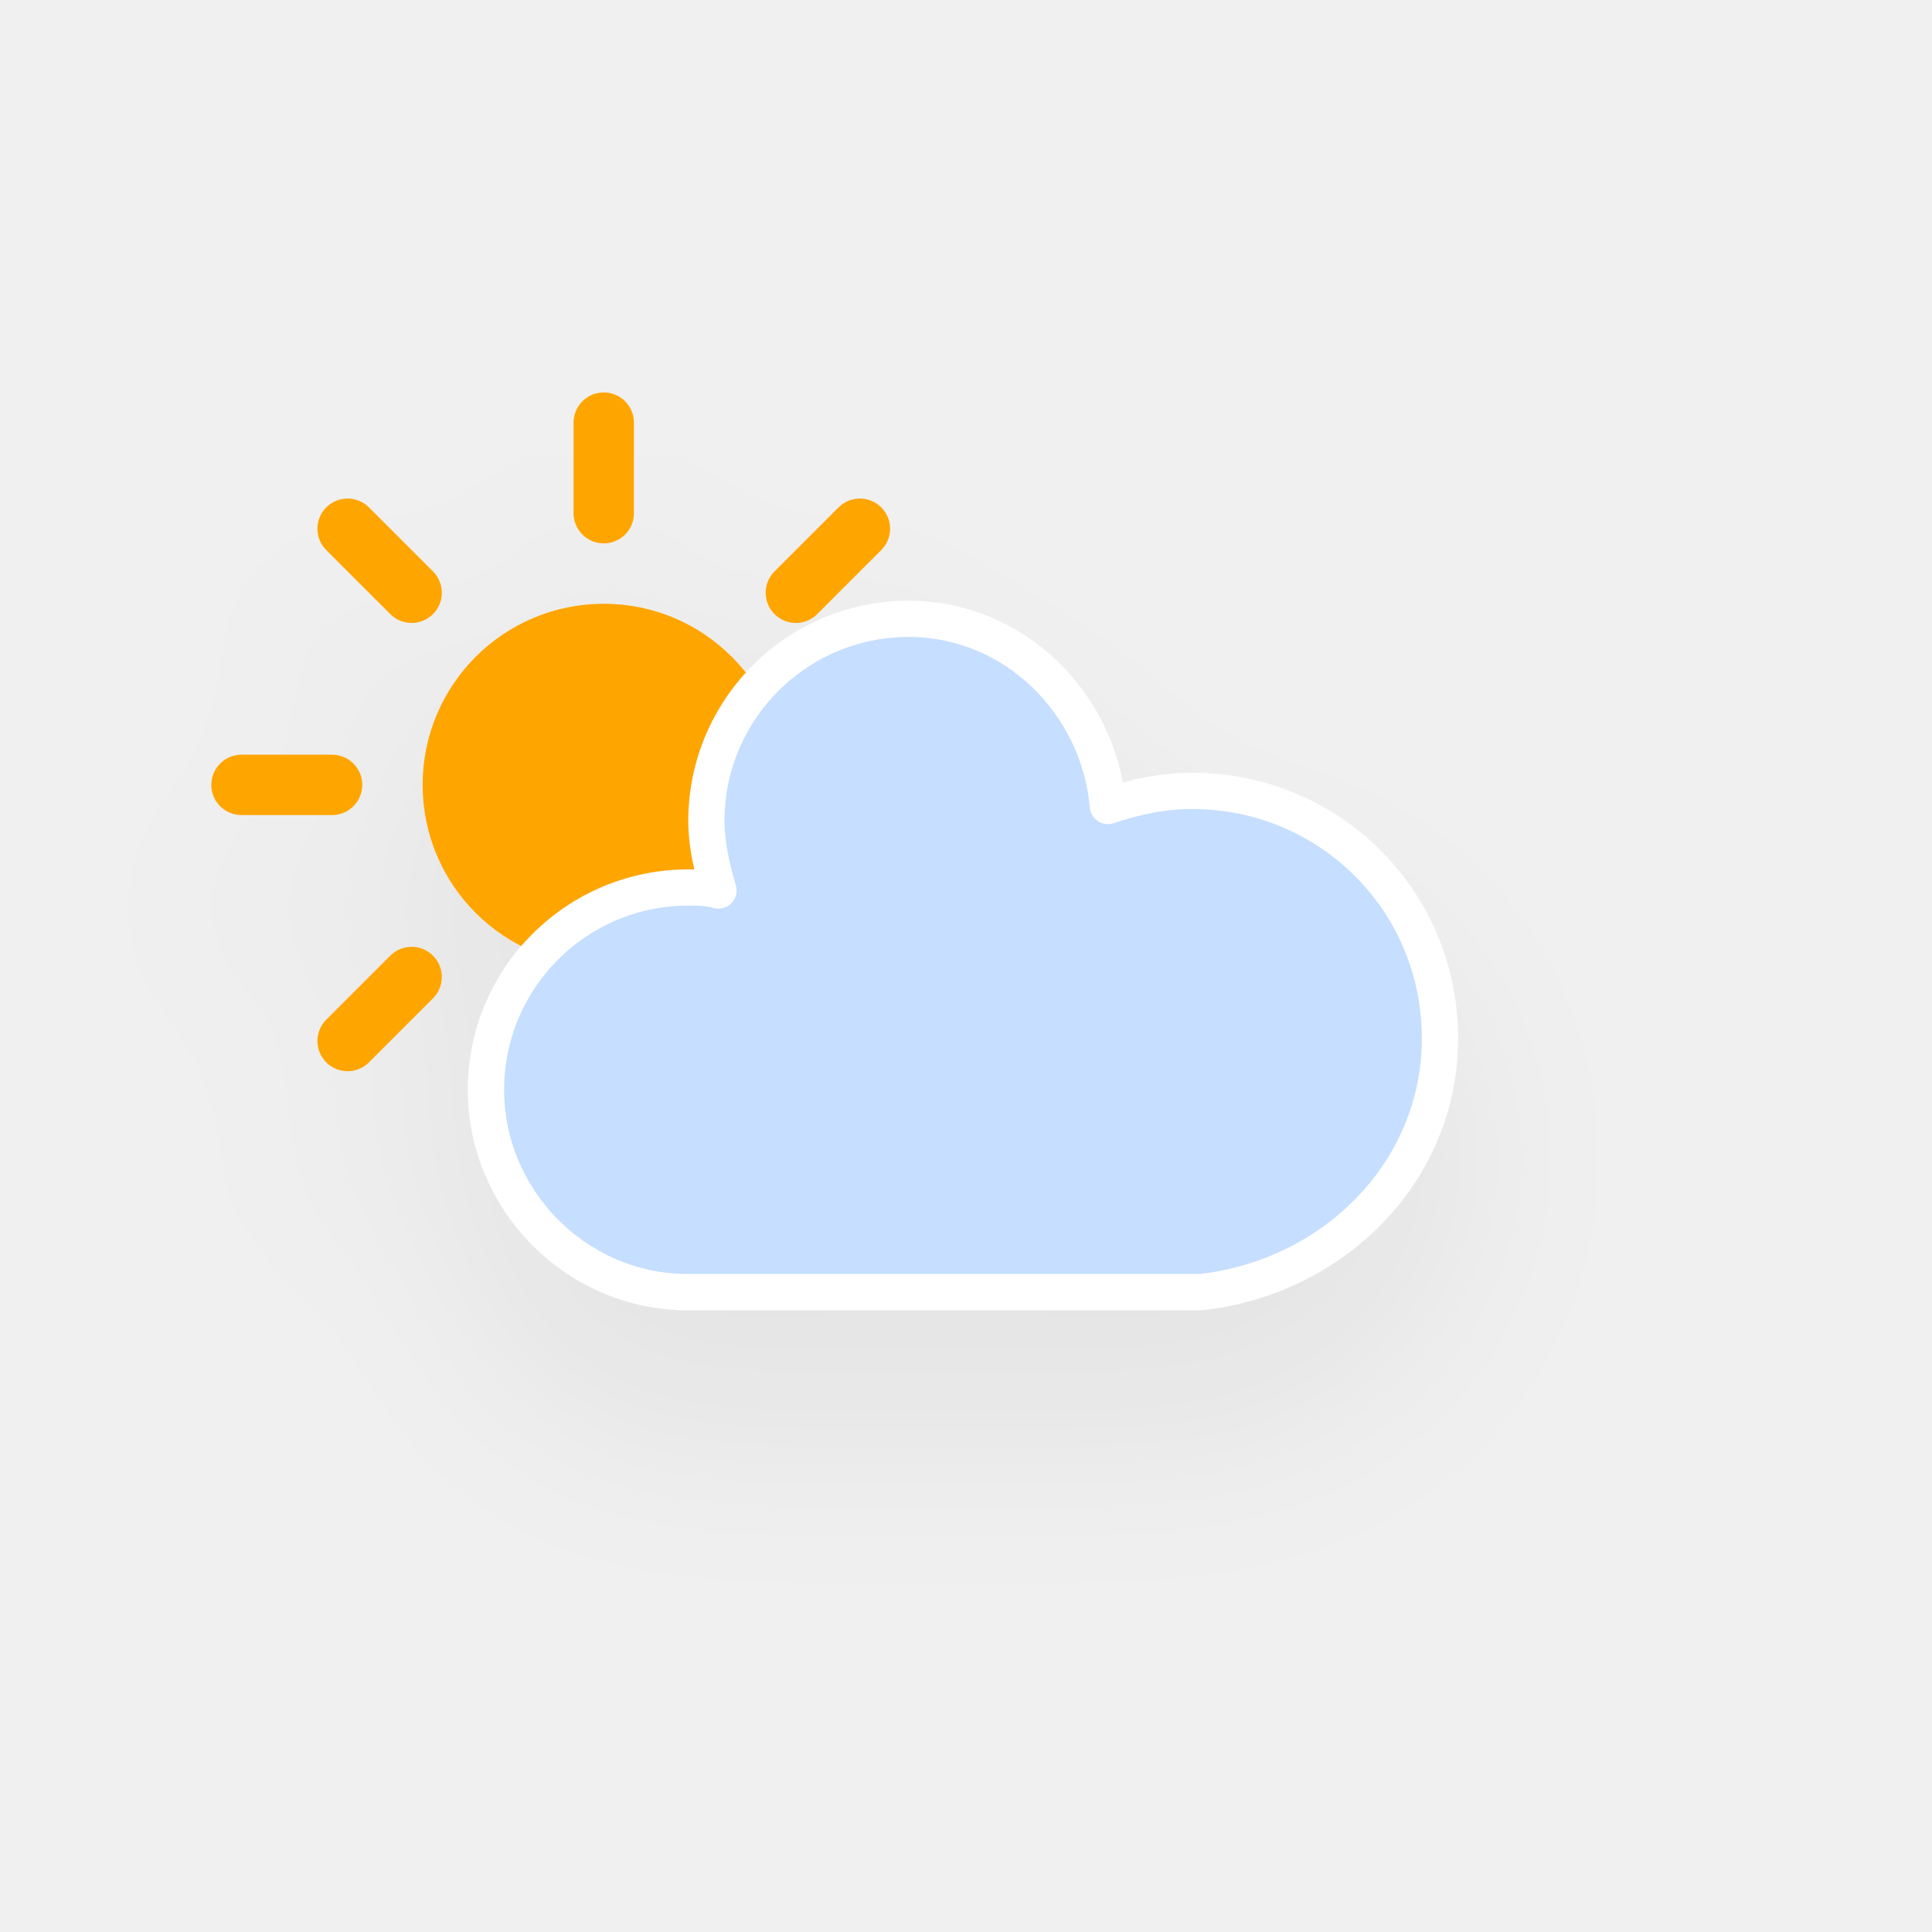
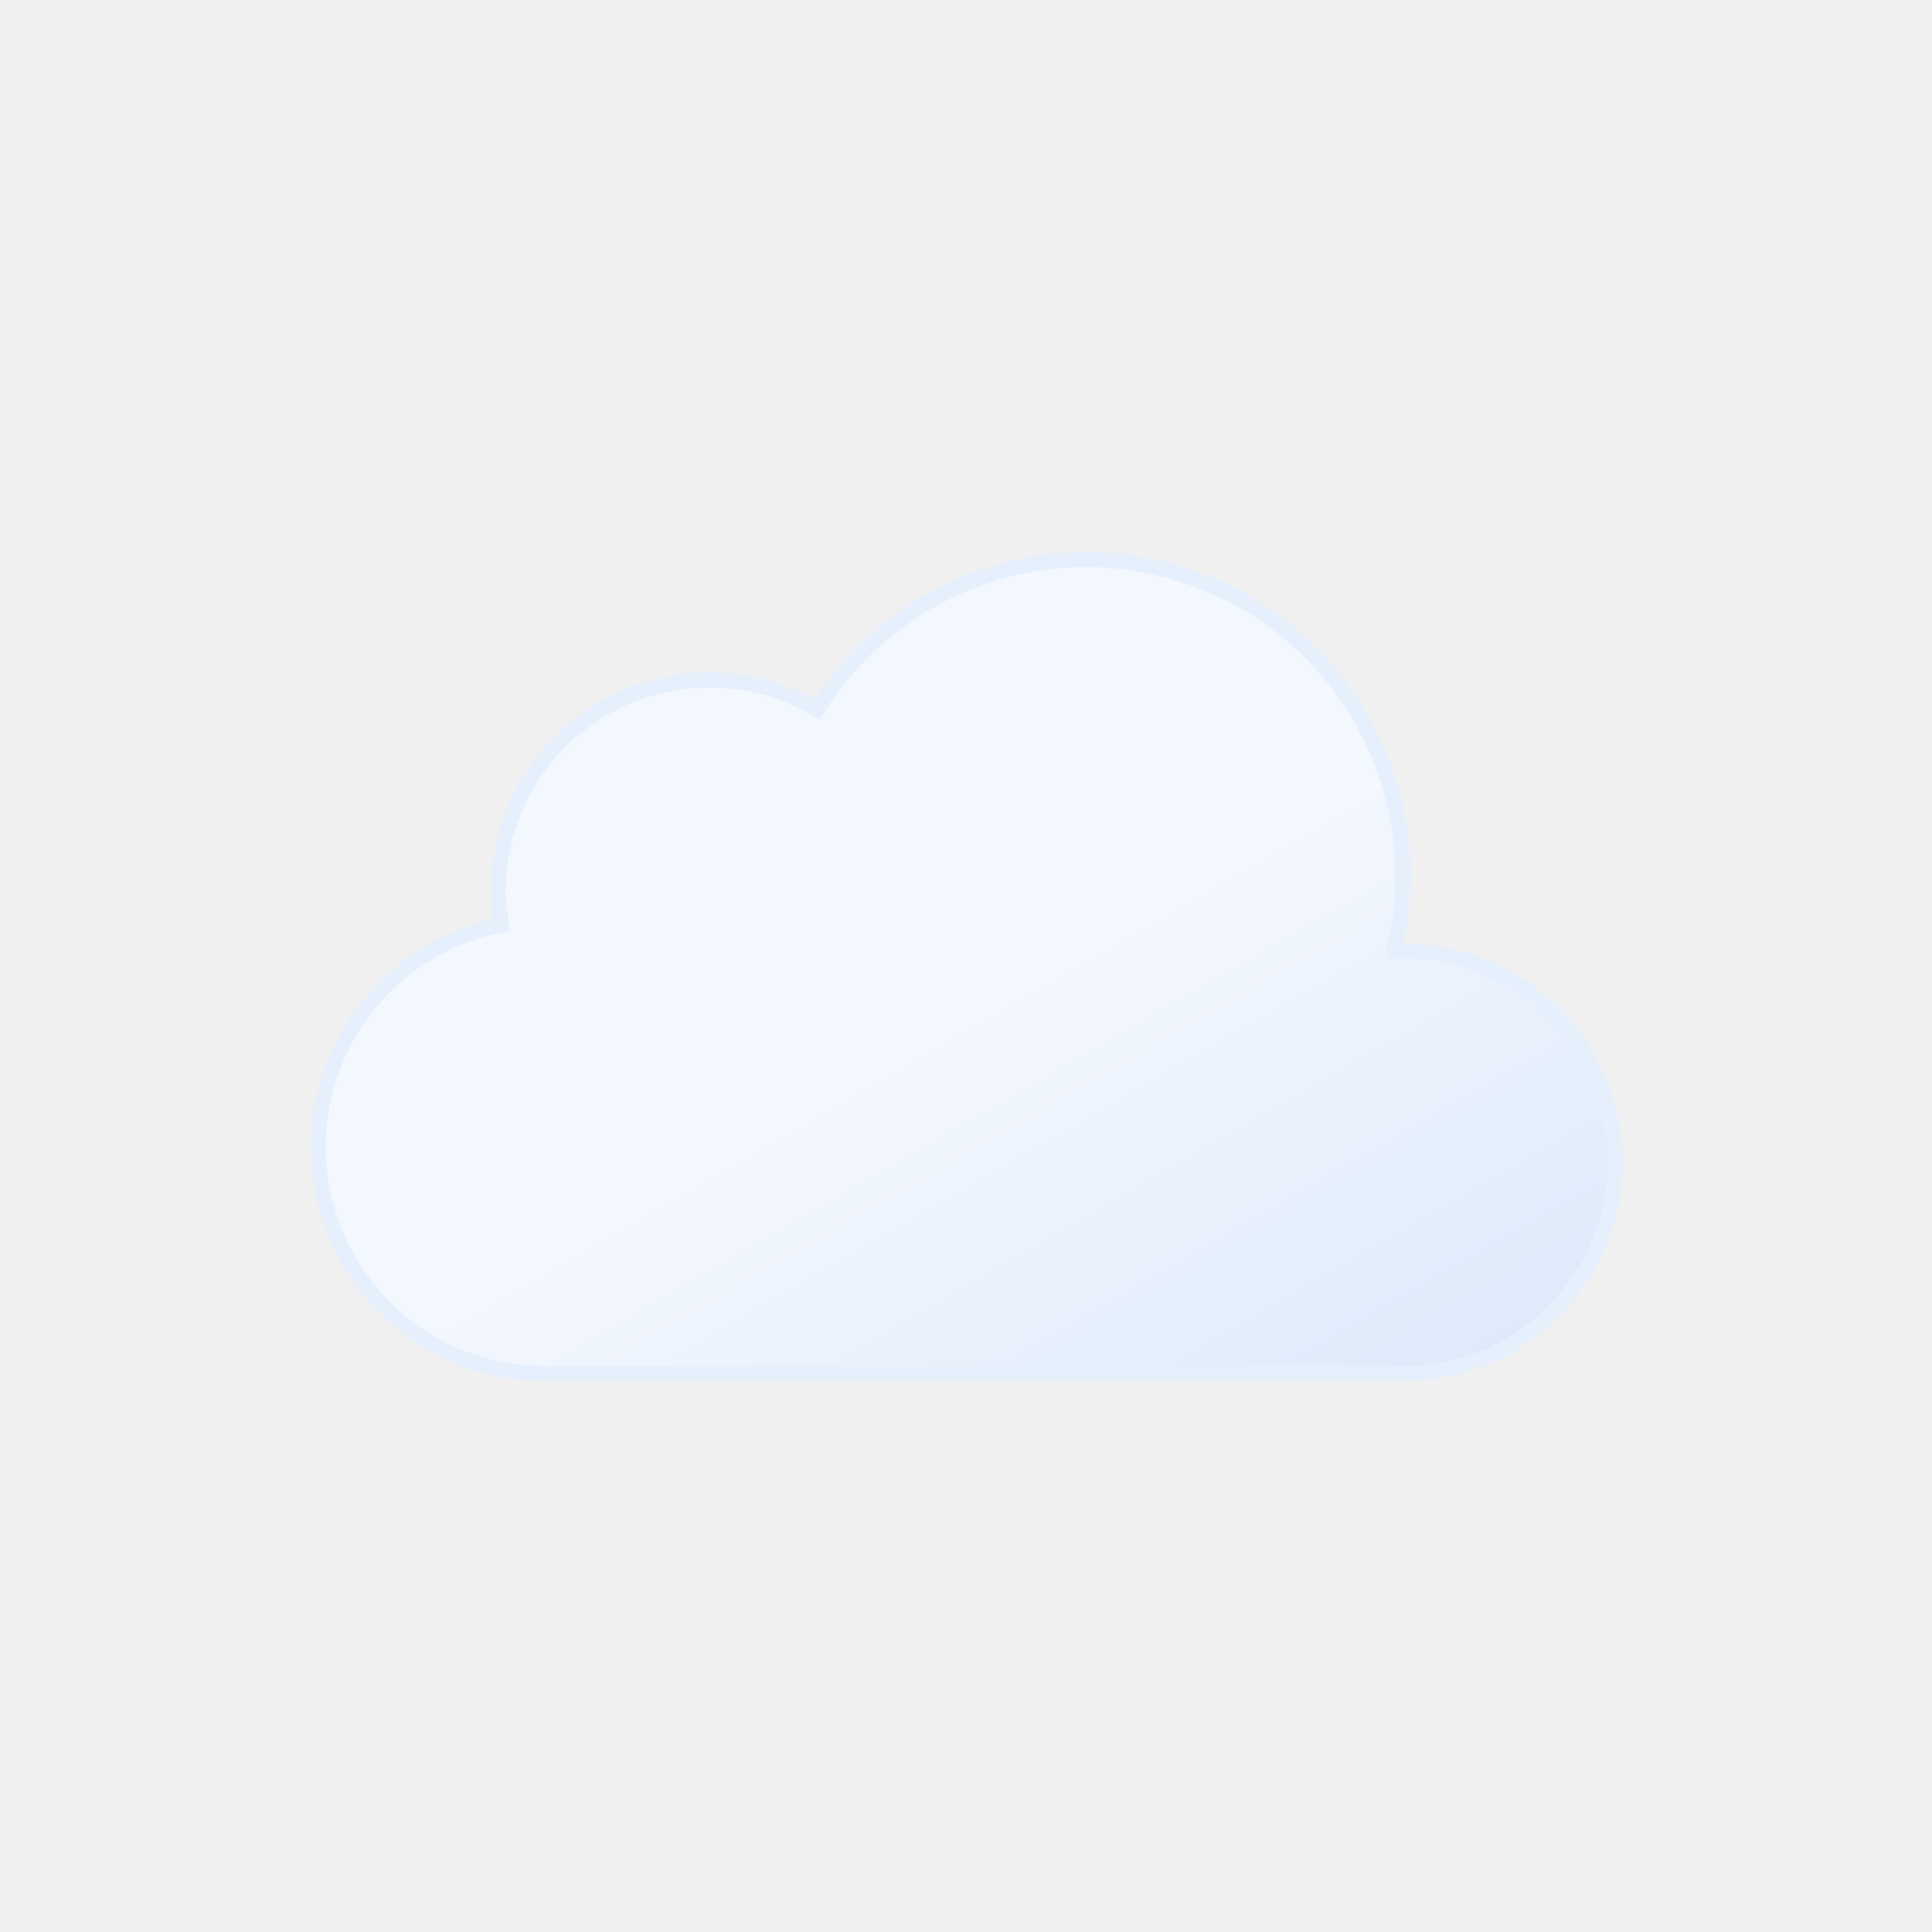
- <svg xmlns="http://www.w3.org/2000/svg" version="1.1" width="64" height="64" viewbox="0 0 64 64">
+ <svg xmlns="http://www.w3.org/2000/svg" viewBox="0 0 64 64">
  <defs>
-     <filter id="blur" width="200%" height="200%">
-       <feGaussianBlur in="SourceAlpha" stdDeviation="3" />
-       <feOffset dx="0" dy="4" result="offsetblur" />
-       <feComponentTransfer>
-         <feFuncA type="linear" slope="0.05" />
-       </feComponentTransfer>
-       <feMerge>
-         <feMergeNode />
-         <feMergeNode in="SourceGraphic" />
-       </feMerge>
-     </filter>
-     <style type="text/css">
- /*
- ** CLOUDS
- */
- @keyframes am-weather-cloud-2 {
-   0% {
-     -webkit-transform: translate(0px,0px);
-        -moz-transform: translate(0px,0px);
-         -ms-transform: translate(0px,0px);
-             transform: translate(0px,0px);
-   }
- 
-   50% {
-     -webkit-transform: translate(2px,0px);
-        -moz-transform: translate(2px,0px);
-         -ms-transform: translate(2px,0px);
-             transform: translate(2px,0px);
-   }
- 
-   100% {
-     -webkit-transform: translate(0px,0px);
-        -moz-transform: translate(0px,0px);
-         -ms-transform: translate(0px,0px);
-             transform: translate(0px,0px);
-   }
- }
- 
- .am-weather-cloud-2 {
-   -webkit-animation-name: am-weather-cloud-2;
-      -moz-animation-name: am-weather-cloud-2;
-           animation-name: am-weather-cloud-2;
-   -webkit-animation-duration: 3s;
-      -moz-animation-duration: 3s;
-           animation-duration: 3s;
-   -webkit-animation-timing-function: linear;
-      -moz-animation-timing-function: linear;
-           animation-timing-function: linear;
-   -webkit-animation-iteration-count: infinite;
-      -moz-animation-iteration-count: infinite;
-           animation-iteration-count: infinite;
- }
- 
- /*
- ** SUN
- */
- @keyframes am-weather-sun {
-   0% {
-     -webkit-transform: rotate(0deg);
-        -moz-transform: rotate(0deg);
-         -ms-transform: rotate(0deg);
-             transform: rotate(0deg);
-   }
- 
-   100% {
-     -webkit-transform: rotate(360deg);
-        -moz-transform: rotate(360deg);
-         -ms-transform: rotate(360deg);
-             transform: rotate(360deg);
-   }
- }
- 
- .am-weather-sun {
-   -webkit-animation-name: am-weather-sun;
-      -moz-animation-name: am-weather-sun;
-       -ms-animation-name: am-weather-sun;
-           animation-name: am-weather-sun;
-   -webkit-animation-duration: 9s;
-      -moz-animation-duration: 9s;
-       -ms-animation-duration: 9s;
-           animation-duration: 9s;
-   -webkit-animation-timing-function: linear;
-      -moz-animation-timing-function: linear;
-       -ms-animation-timing-function: linear;
-           animation-timing-function: linear;
-   -webkit-animation-iteration-count: infinite;
-      -moz-animation-iteration-count: infinite;
-       -ms-animation-iteration-count: infinite;
-           animation-iteration-count: infinite;
- }
- 
- @keyframes am-weather-sun-shiny {
-   0% {
-     stroke-dasharray: 3px 10px;
-     stroke-dashoffset: 0px;
-   }
- 
-   50% {
-     stroke-dasharray: 0.1px 10px;
-     stroke-dashoffset: -1px;
-   }
- 
-   100% {
-     stroke-dasharray: 3px 10px;
-     stroke-dashoffset: 0px;
-   }
- }
- 
- .am-weather-sun-shiny line {
-   -webkit-animation-name: am-weather-sun-shiny;
-      -moz-animation-name: am-weather-sun-shiny;
-       -ms-animation-name: am-weather-sun-shiny;
-           animation-name: am-weather-sun-shiny;
-   -webkit-animation-duration: 2s;
-      -moz-animation-duration: 2s;
-       -ms-animation-duration: 2s;
-           animation-duration: 2s;
-   -webkit-animation-timing-function: linear;
-      -moz-animation-timing-function: linear;
-       -ms-animation-timing-function: linear;
-           animation-timing-function: linear;
-   -webkit-animation-iteration-count: infinite;
-      -moz-animation-iteration-count: infinite;
-       -ms-animation-iteration-count: infinite;
-           animation-iteration-count: infinite;
- }
-         </style>
+     <linearGradient id="a" x1="22.56" y1="21.96" x2="39.2" y2="50.8" gradientUnits="userSpaceOnUse">
+       <stop offset="0" stop-color="#f3f7fe" />
+       <stop offset="0.45" stop-color="#f3f7fe" />
+       <stop offset="1" stop-color="#deeafb" />
+     </linearGradient>
  </defs>
-   <g filter="url(#blur)" id="cloudy-day-1">
-     <g transform="translate(20,10)">
-       <g transform="translate(0,16)">
-         <g class="am-weather-sun">
-           <g>
-             <line fill="none" stroke="orange" stroke-linecap="round" stroke-width="2" transform="translate(0,9)" x1="0" x2="0" y1="0" y2="3" />
-           </g>
-           <g transform="rotate(45)">
-             <line fill="none" stroke="orange" stroke-linecap="round" stroke-width="2" transform="translate(0,9)" x1="0" x2="0" y1="0" y2="3" />
-           </g>
-           <g transform="rotate(90)">
-             <line fill="none" stroke="orange" stroke-linecap="round" stroke-width="2" transform="translate(0,9)" x1="0" x2="0" y1="0" y2="3" />
-           </g>
-           <g transform="rotate(135)">
-             <line fill="none" stroke="orange" stroke-linecap="round" stroke-width="2" transform="translate(0,9)" x1="0" x2="0" y1="0" y2="3" />
-           </g>
-           <g transform="rotate(180)">
-             <line fill="none" stroke="orange" stroke-linecap="round" stroke-width="2" transform="translate(0,9)" x1="0" x2="0" y1="0" y2="3" />
-           </g>
-           <g transform="rotate(225)">
-             <line fill="none" stroke="orange" stroke-linecap="round" stroke-width="2" transform="translate(0,9)" x1="0" x2="0" y1="0" y2="3" />
-           </g>
-           <g transform="rotate(270)">
-             <line fill="none" stroke="orange" stroke-linecap="round" stroke-width="2" transform="translate(0,9)" x1="0" x2="0" y1="0" y2="3" />
-           </g>
-           <g transform="rotate(315)">
-             <line fill="none" stroke="orange" stroke-linecap="round" stroke-width="2" transform="translate(0,9)" x1="0" x2="0" y1="0" y2="3" />
-           </g>
-         </g>
-         <circle cx="0" cy="0" fill="orange" r="5" stroke="orange" stroke-width="2" />
-       </g>
-       <g class="am-weather-cloud-2">
-         <path d="M47.7,35.4c0-4.6-3.7-8.2-8.2-8.2c-1,0-1.9,0.2-2.8,0.5c-0.3-3.4-3.1-6.2-6.6-6.2c-3.7,0-6.7,3-6.7,6.7c0,0.8,0.2,1.6,0.4,2.3    c-0.3-0.1-0.7-0.1-1-0.1c-3.7,0-6.7,3-6.7,6.7c0,3.6,2.9,6.6,6.5,6.7l17.2,0C44.2,43.3,47.7,39.8,47.7,35.4z" fill="#C6DEFF" stroke="white" stroke-linejoin="round" stroke-width="1.2" transform="translate(-20,-11)" />
-       </g>
-     </g>
-   </g>
+   <path d="M46.5,31.5h-.32a10.49,10.49,0,0,0-19.11-8,7,7,0,0,0-10.57,6,7.21,7.21,0,0,0,.1,1.14A7.5,7.5,0,0,0,18,45.5a4.19,4.19,0,0,0,.5,0v0h28a7,7,0,0,0,0-14Z" stroke="#e6effc" stroke-miterlimit="10" stroke-width="0.5" fill="url(#a)" />
</svg>
